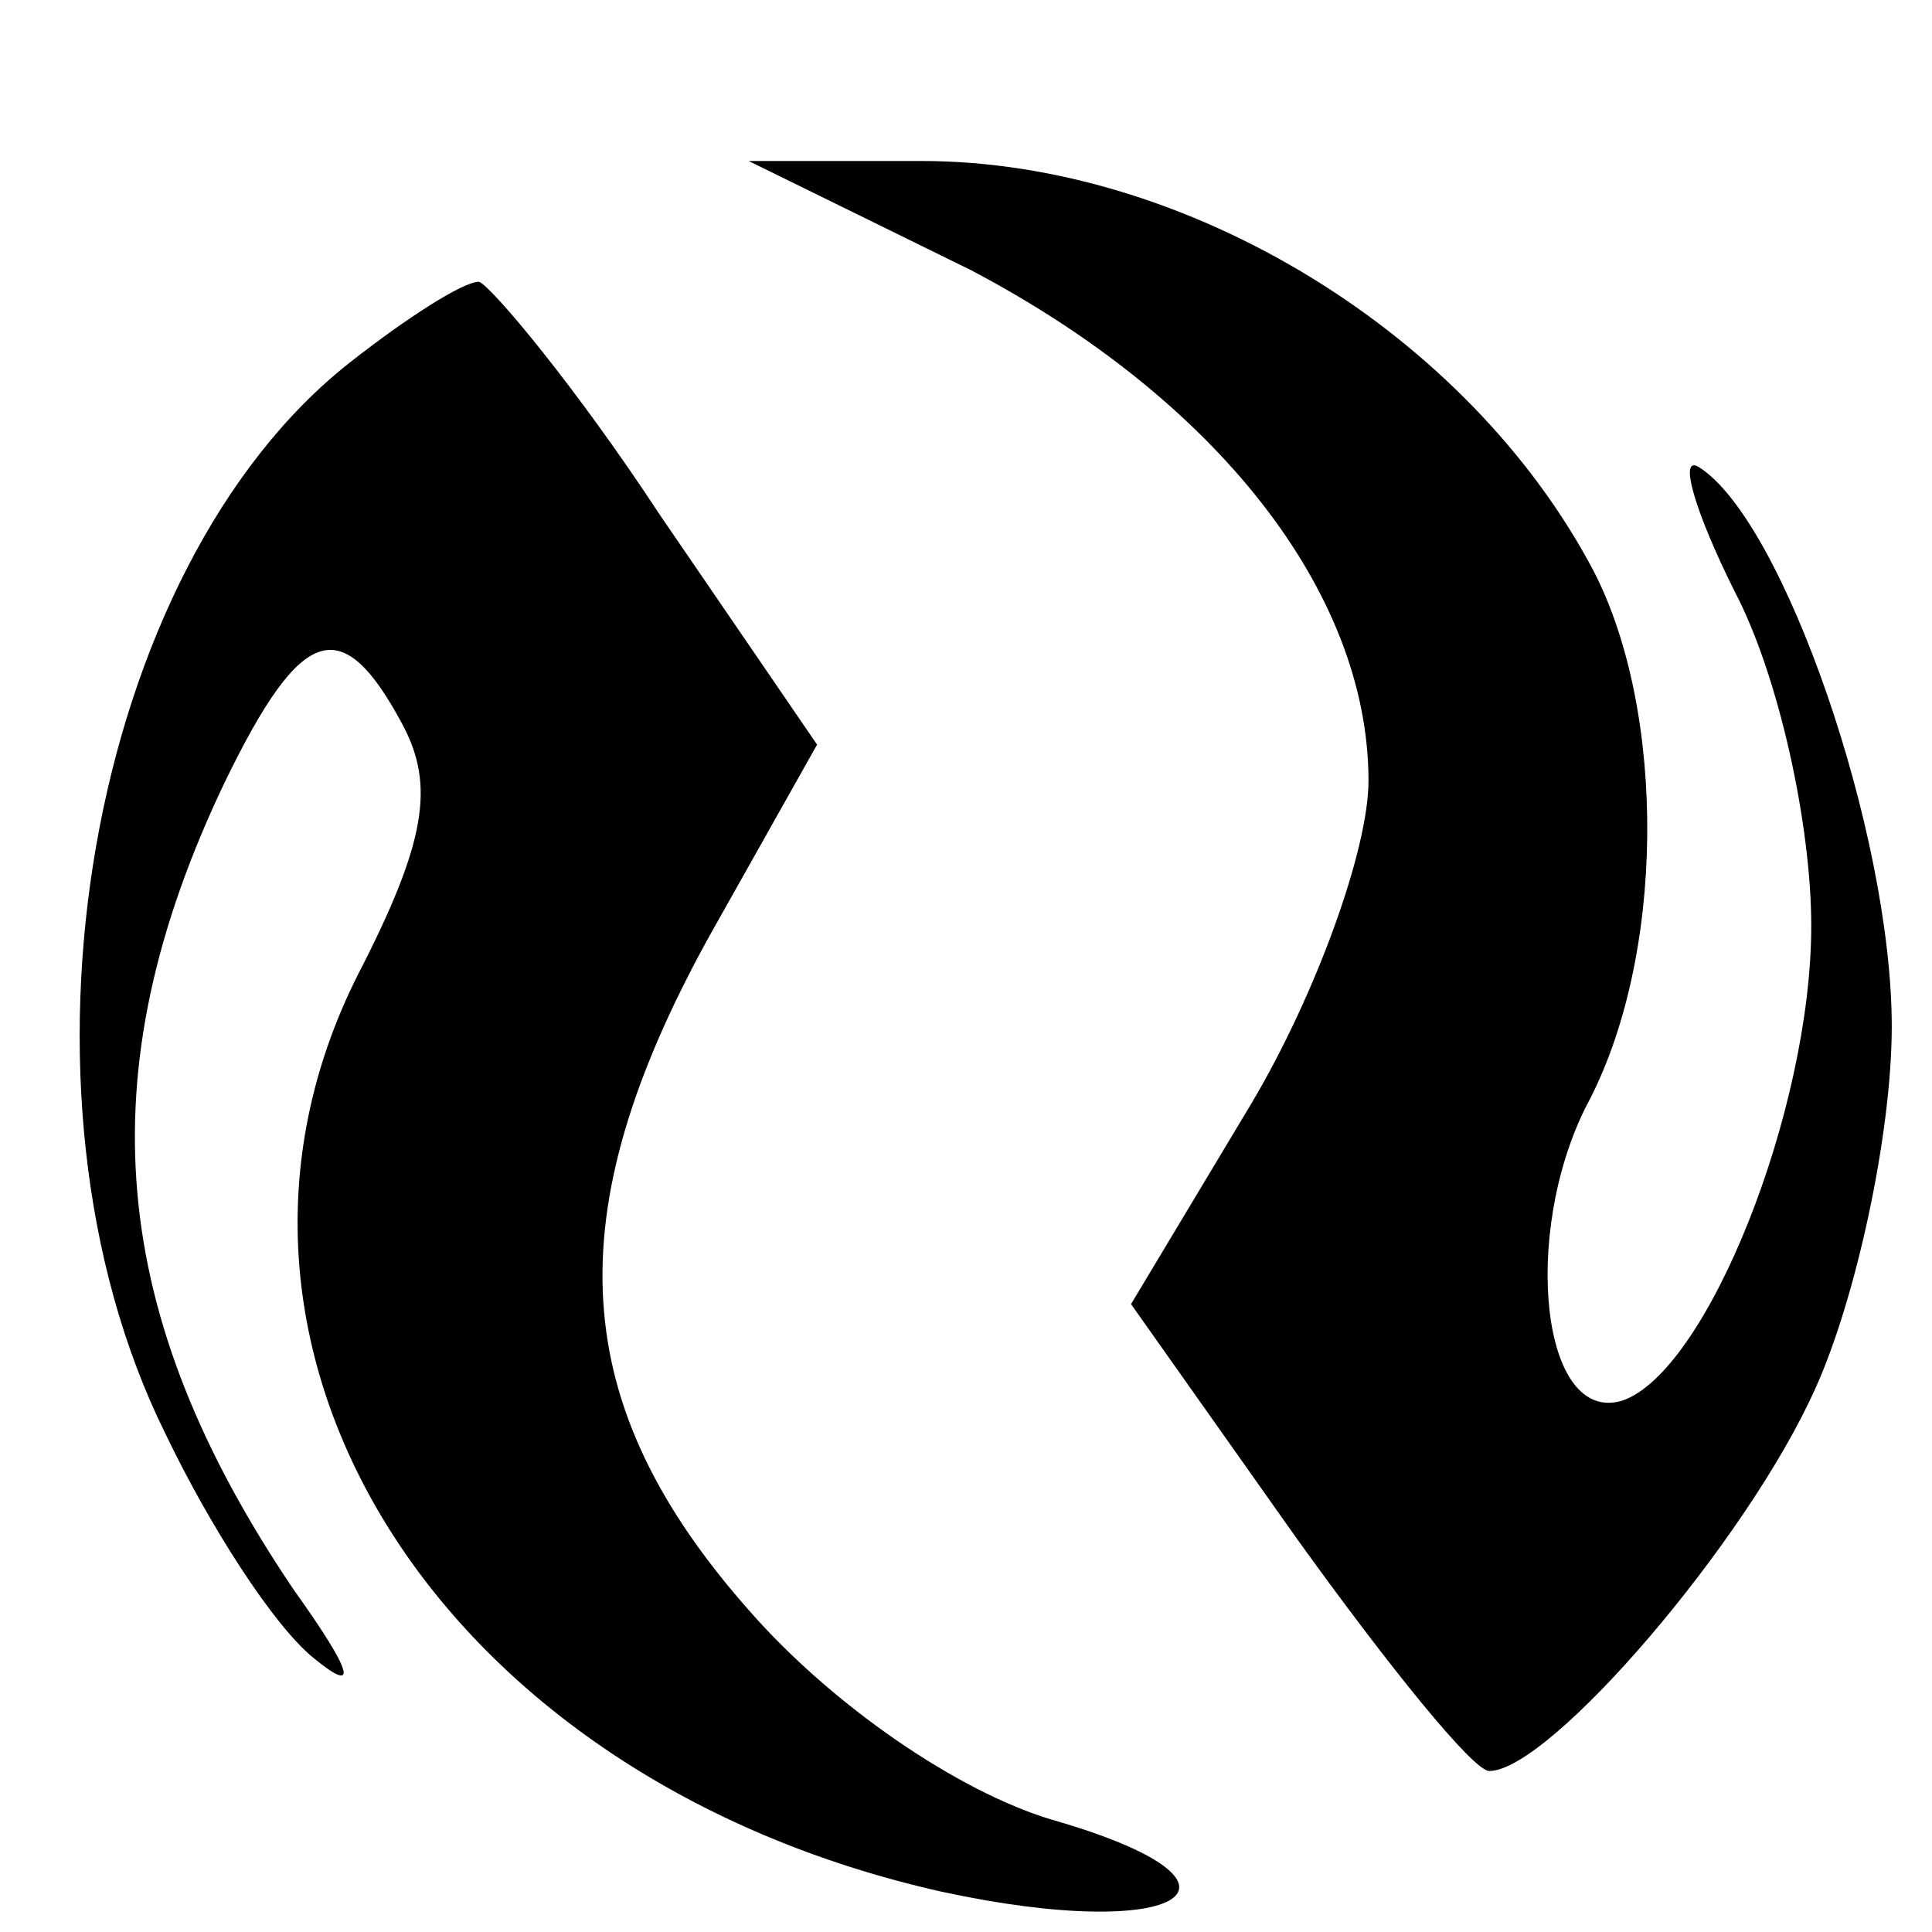
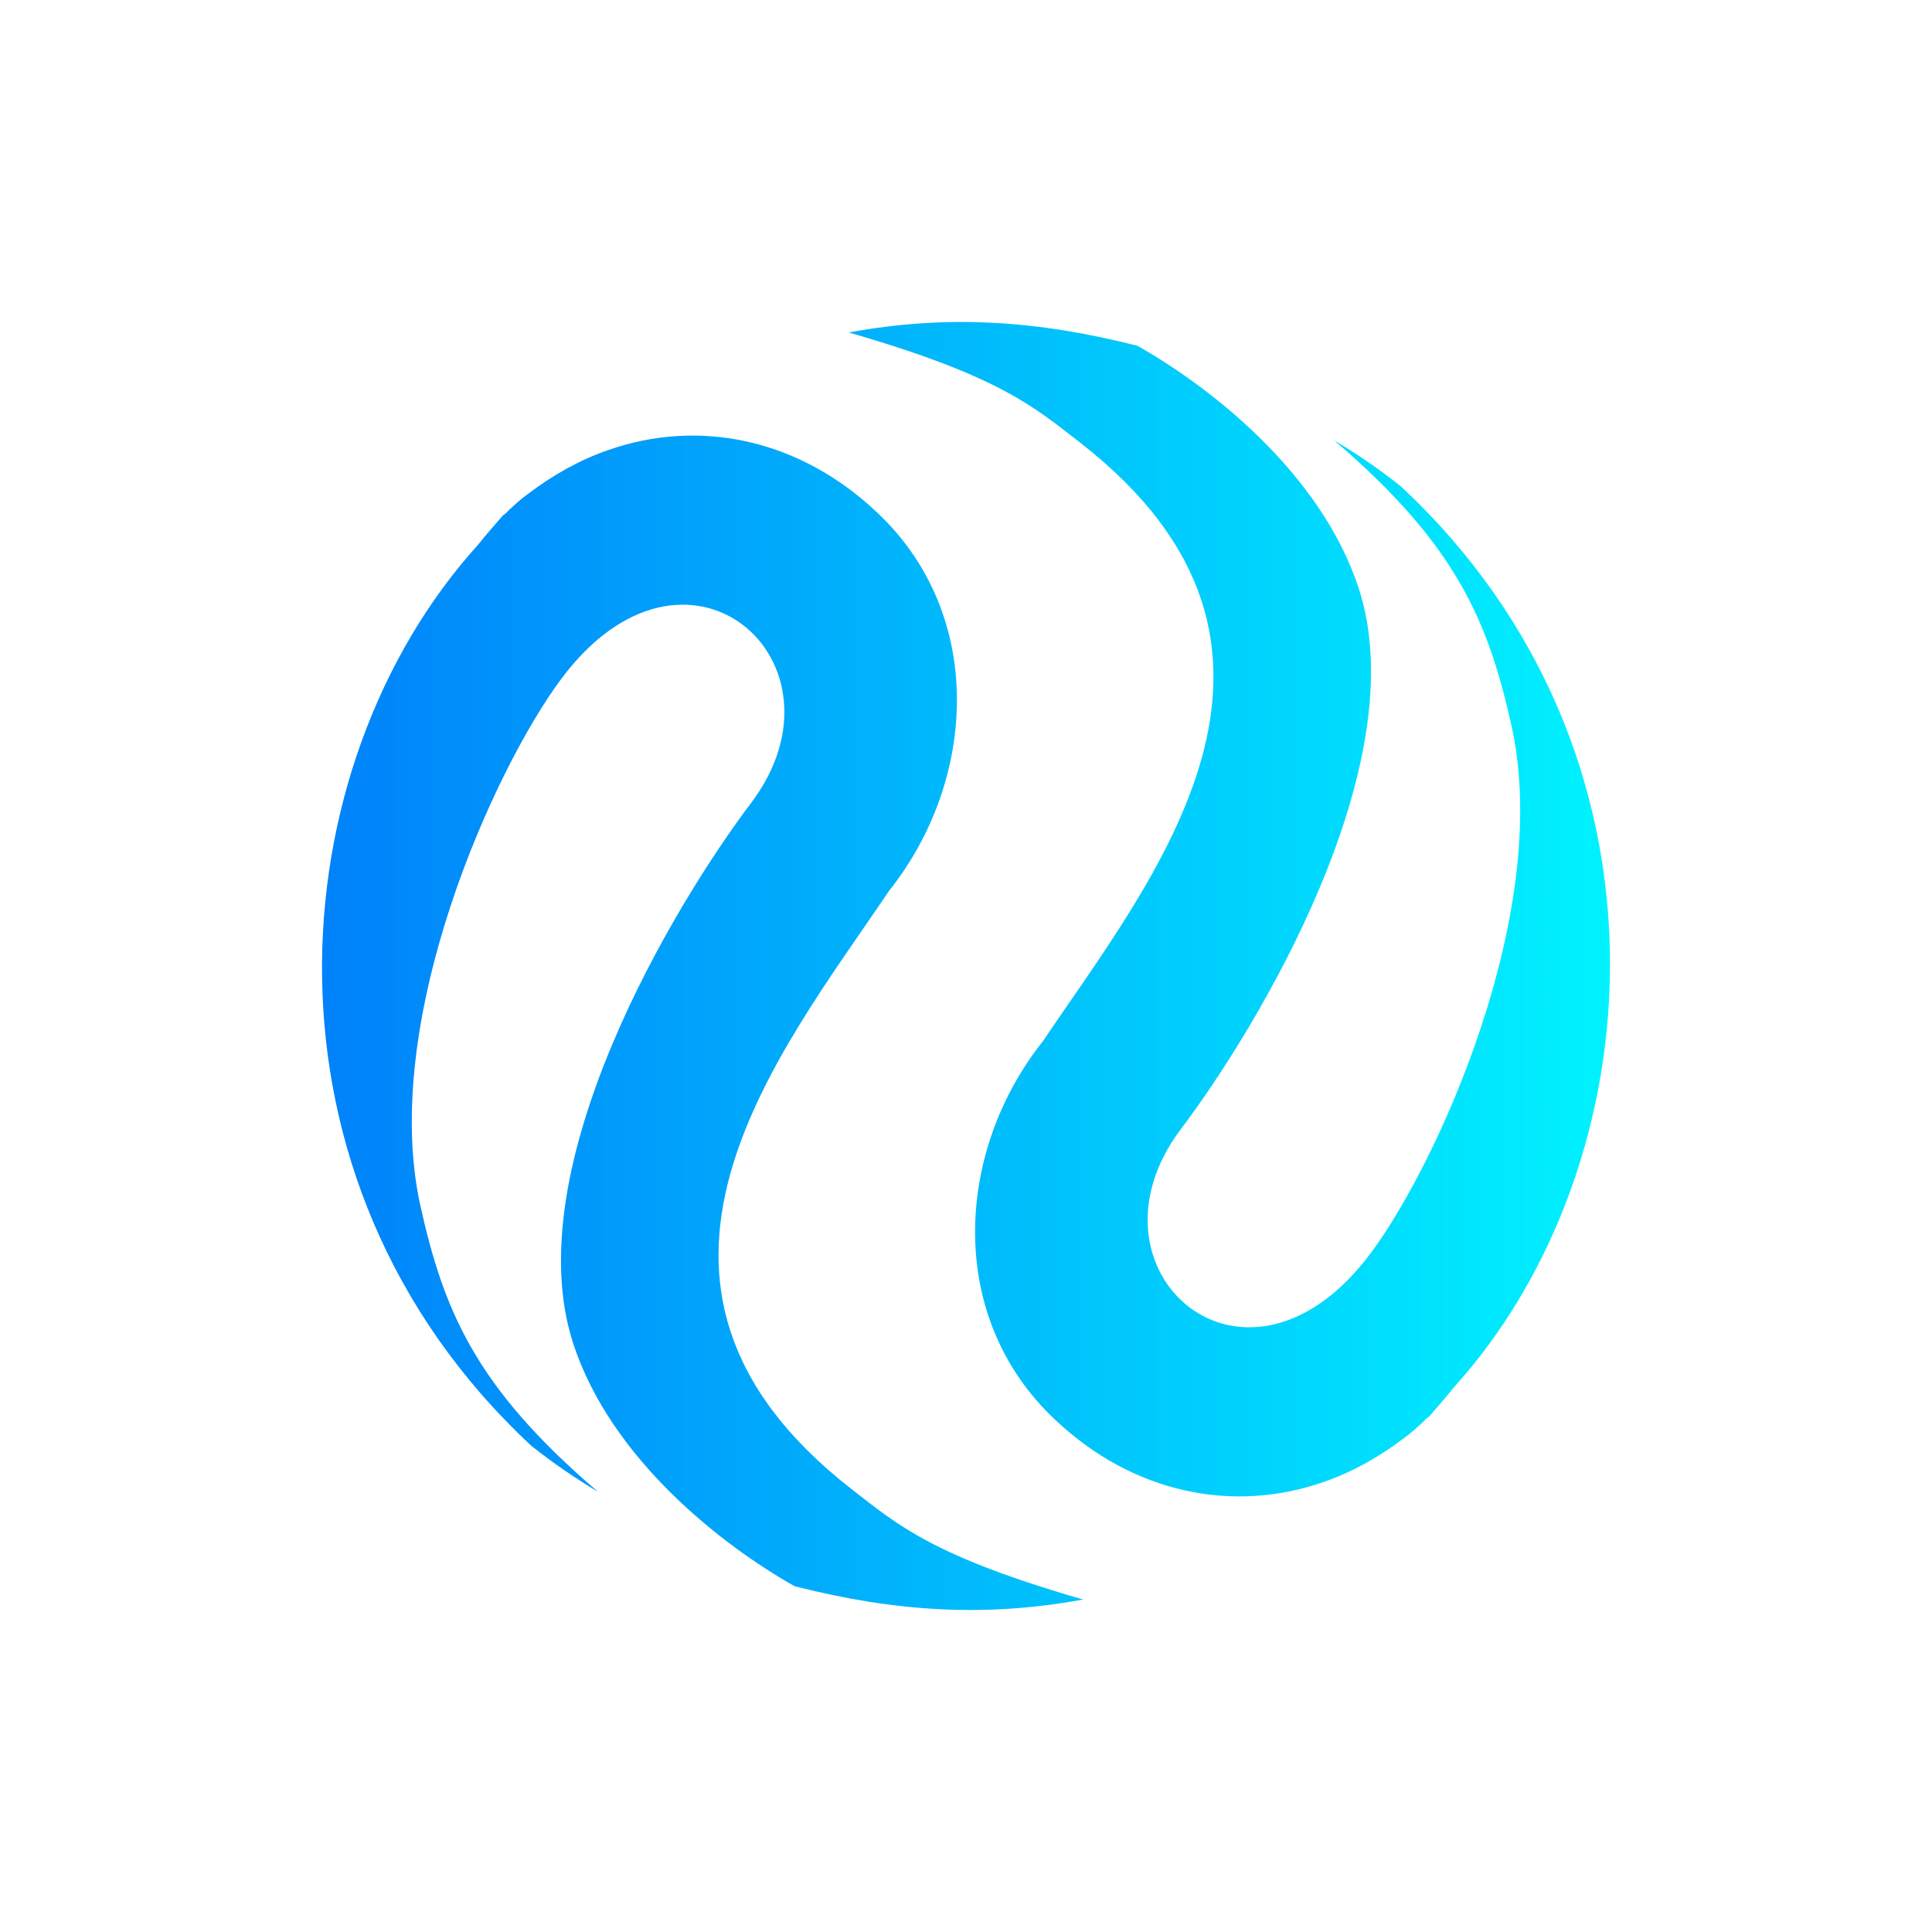
- <svg xmlns="http://www.w3.org/2000/svg" version="1.0" width="48" height="48" viewBox="0 0 48 48" preserveAspectRatio="xMidYMid meet">
-   <g transform="translate(0,48) scale(0.1,-0.1)" fill="#000000" stroke="none">
-     <path d="M241 413 c61 -32 99 -80 99 -127 0 -17 -13 -53 -29 -80 l-30 -50 41 -58 c23 -32 44 -58 48 -58 15 0 64 57 81 95 10 22 19 63 19 90 0 48 -27 126 -48 139 -5 3 -1 -11 9 -31 11 -21 19 -58 19 -83 0 -46 -26 -111 -47 -118 -20 -6 -25 41 -9 73 20 37 20 98 2 133 -31 59 -101 102 -167 102 l-43 0 55 -27z" />
-     <path d="M87 390 c-65 -51 -88 -181 -46 -266 11 -23 27 -48 37 -56 11 -9 10 -4 -5 17 -46 68 -52 128 -17 201 19 39 29 42 44 14 8 -15 6 -29 -11 -62 -47 -93 20 -200 145 -228 60 -13 83 2 27 18 -23 7 -54 28 -75 52 -45 51 -48 98 -10 167 l27 48 -39 57 c-21 32 -42 57 -45 58 -4 0 -18 -9 -32 -20z" />
-   </g>
+ <svg xmlns="http://www.w3.org/2000/svg" width="600" height="600" viewBox="0 0 600 600" fill="none">
+   <path d="M148.497 169.135C150.981 166.013 153.613 163.009 156.245 160.005C156.363 159.856 156.63 159.826 156.748 159.677C156.985 159.38 157.37 159.201 157.606 158.903L157.843 158.606C159.678 156.91 161.63 155.064 163.881 153.456C171.845 147.41 180.11 142.817 188.825 139.795C216.778 129.981 247.894 136.029 272.295 159.065C306.366 191.002 303.315 242.451 276.117 276.647C241.748 327.625 182.684 398.748 264.463 462.46C279.167 473.916 290.075 483.361 336.392 496.746C306.1 502.326 278.012 500.59 246.748 492.605C224.634 480.123 189.866 453.397 178.037 417.3C160.159 362.562 209.513 280.732 233.365 249.216C266.113 205.599 213.124 158.382 174.112 211.095C153.72 238.566 118.044 316.303 130.442 373.965C137.691 406.664 147.353 430.499 185.663 463.241C178.559 459.049 171.66 454.294 164.968 448.974C75.957 366.06 86.284 237.859 148.497 169.135Z" fill="url(#paint0_linear)" />
+   <path d="M451.503 430.865C449.019 433.987 446.387 436.991 443.755 439.995C443.637 440.144 443.37 440.174 443.252 440.323C443.015 440.62 442.63 440.799 442.394 441.097L442.157 441.394C440.322 443.09 438.37 444.936 436.119 446.544C428.155 452.59 419.89 457.183 411.175 460.205C383.222 470.019 352.106 463.971 327.705 440.935C293.634 408.998 296.685 357.549 323.883 323.353C358.252 272.375 417.316 201.252 335.537 137.54C320.833 126.084 309.925 116.639 263.608 103.254C293.9 97.674 321.988 99.409 353.251 107.395C375.366 119.877 410.134 146.603 421.963 182.7C439.841 237.438 390.487 319.268 366.635 350.784C333.887 394.401 386.876 441.618 425.888 388.905C446.28 361.434 481.956 283.697 469.558 226.035C462.309 193.336 452.647 169.501 414.337 136.759C421.441 140.951 428.34 145.706 435.032 151.026C524.043 233.94 513.716 362.141 451.503 430.865Z" fill="url(#paint1_linear)" />
+   <defs>
+     <linearGradient id="paint0_linear" x1="100" y1="300" x2="500" y2="300" gradientUnits="userSpaceOnUse">
+       <stop stop-color="#0082FA" />
+       <stop offset="1" stop-color="#00F2FE" />
+     </linearGradient>
+     <linearGradient id="paint1_linear" x1="100" y1="300" x2="500" y2="300" gradientUnits="userSpaceOnUse">
+       <stop stop-color="#0082FA" />
+       <stop offset="1" stop-color="#00F2FE" />
+     </linearGradient>
+   </defs>
</svg>
